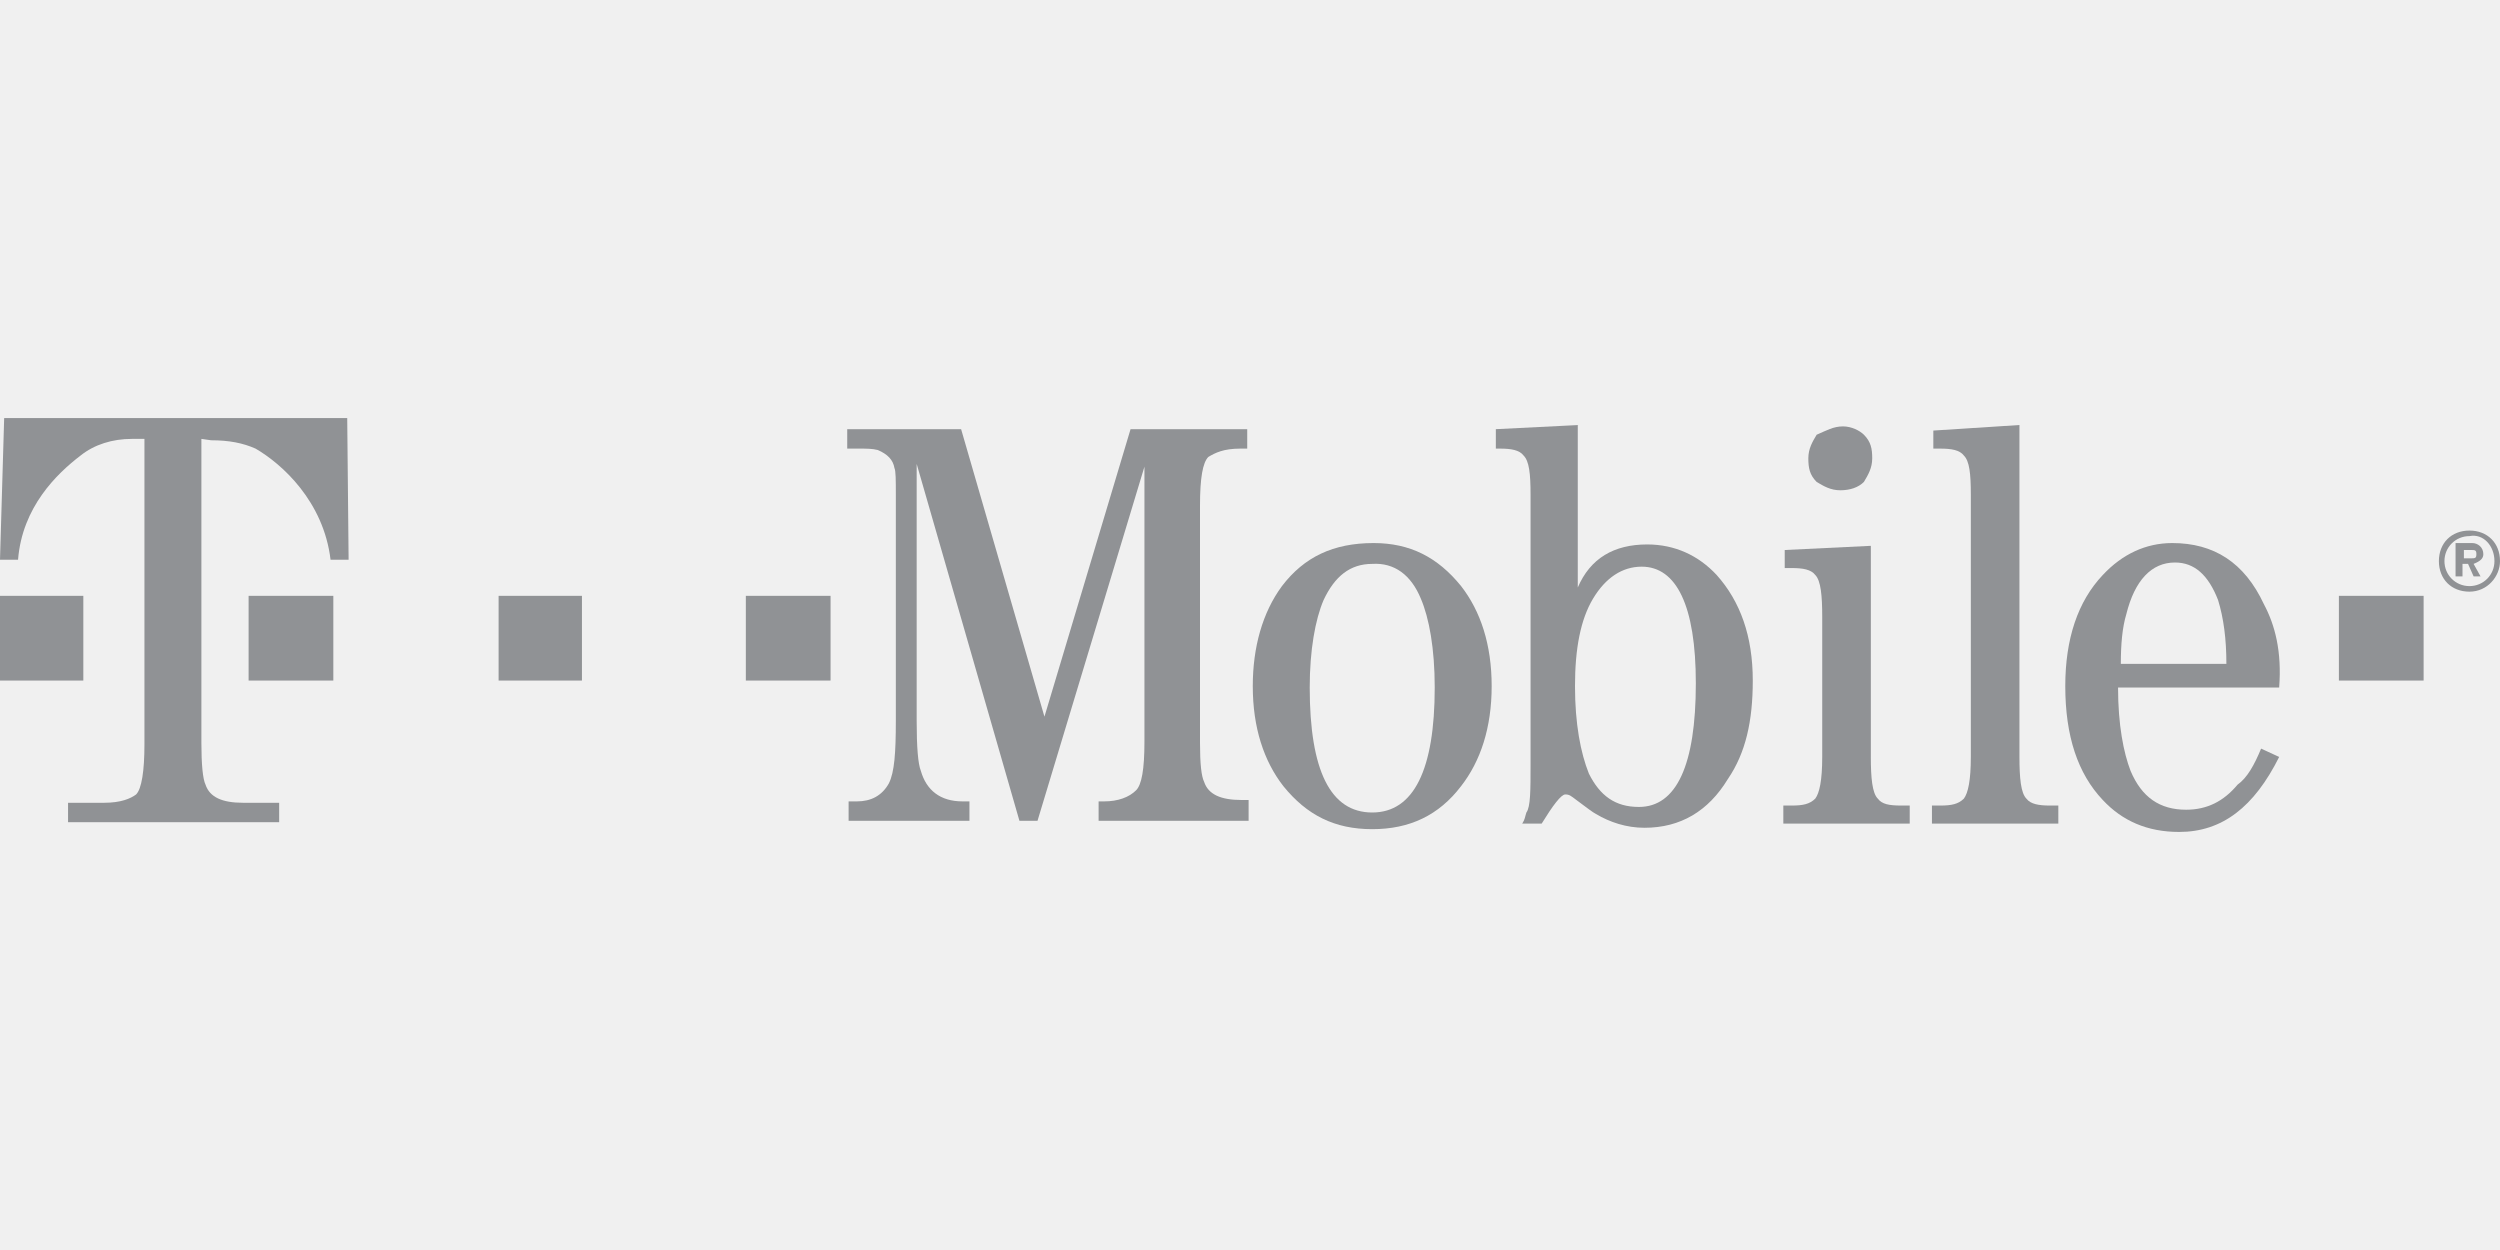
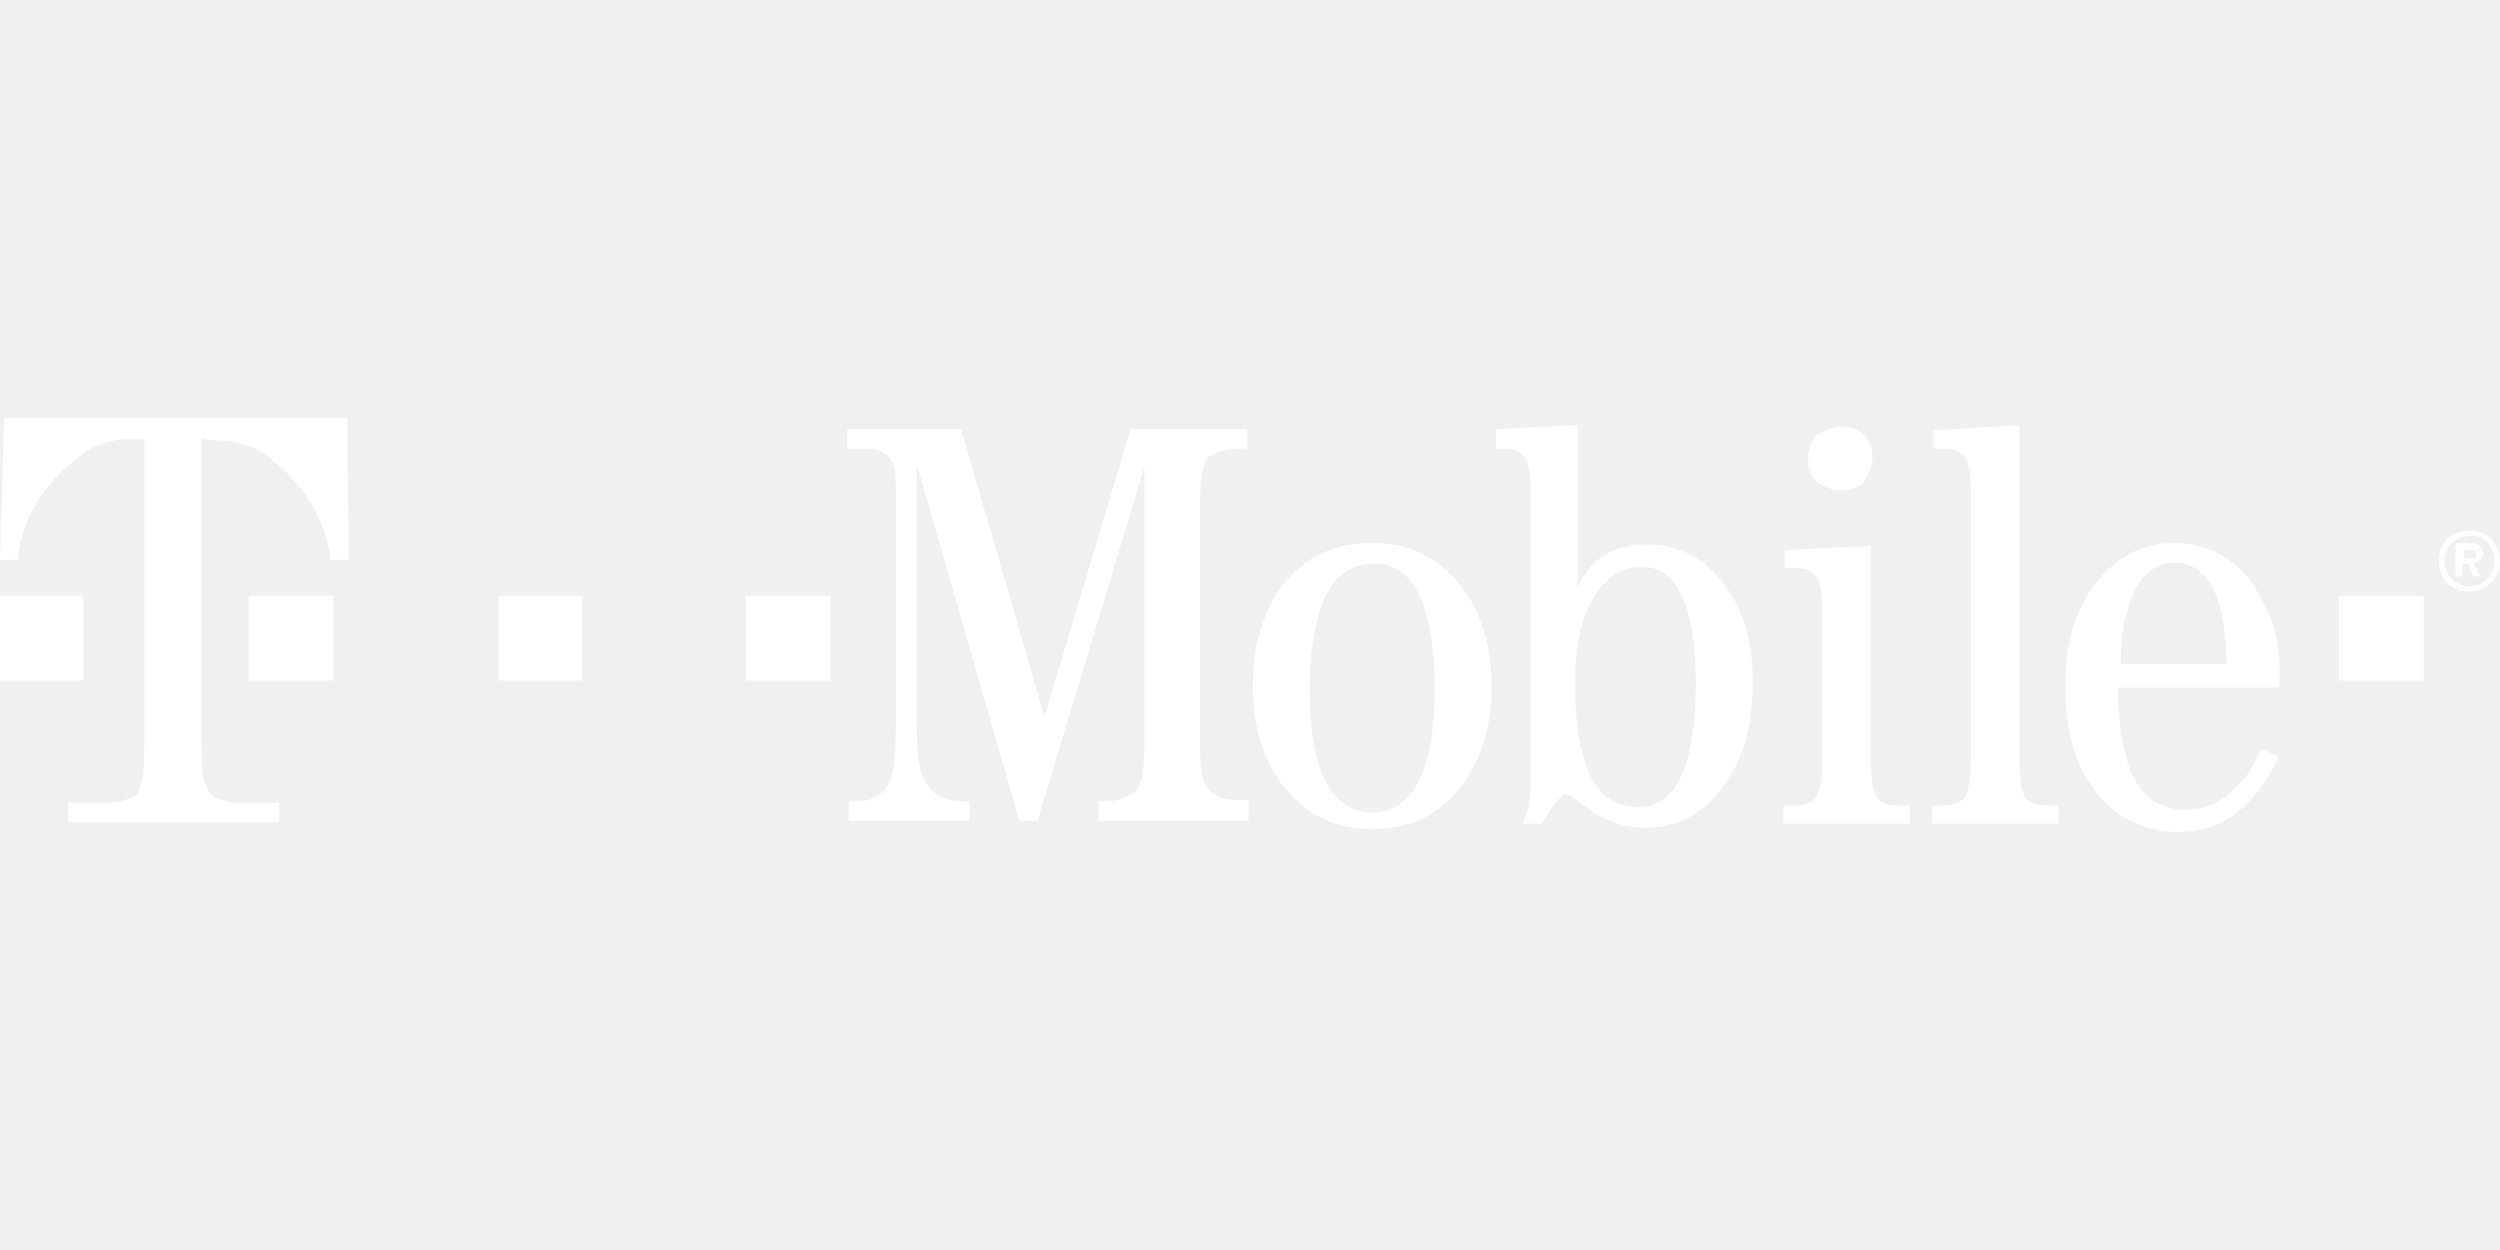
- <svg xmlns="http://www.w3.org/2000/svg" version="1.1" id="Layer_1" x="0px" y="0px" viewBox="0 0 180 90" style="enable-background:new 0 0 180 90;" xml:space="preserve">
-   <style type="text/css">
- 	.st0{fill:#909295;}
- </style>
-   <g>
-     <g>
-       <path class="st0" d="M14.5,31.6v21.9c0,1.5,0.1,2.6,0.3,3c0.3,0.9,1.2,1.3,2.7,1.3h2.6v1.4H4.9v-1.4h2.6c1.2,0,1.9-0.3,2.3-0.6    c0.4-0.4,0.6-1.7,0.6-3.6V31.6H9.5c-1.4,0-2.7,0.4-3.7,1.2c-1.7,1.3-4.2,3.7-4.5,7.5H0l0.3-10.2h24.7l0.1,10.2h-1.3    c-0.5-4.2-3.5-6.9-5.4-8c-0.9-0.4-1.9-0.6-3.2-0.6L14.5,31.6L14.5,31.6z" />
-       <polygon class="st0" points="0,49 0,42.9 6,42.9 6,49   " />
-       <polygon class="st0" points="17.9,49 17.9,42.9 24,42.9 24,49   " />
-       <polygon class="st0" points="35.9,49 35.9,42.9 41.9,42.9 41.9,49   " />
-       <polygon class="st0" points="53.7,49 53.7,42.9 59.8,42.9 59.8,49   " />
-       <path class="st0" d="M74.7,59.1h-1.3L66,33.4v18.5c0,1.9,0.1,3.1,0.3,3.6c0.4,1.4,1.4,2.2,3,2.2h0.5v1.4h-8.7v-1.4h0.6    c1,0,1.8-0.4,2.3-1.3c0.4-0.8,0.5-2.2,0.5-4.5V35.6c0-1,0-1.7-0.1-1.9c-0.1-0.6-0.5-1-1.2-1.3c-0.4-0.1-0.8-0.1-1.4-0.1h-0.8v-1.4    h8.2l6,20.7l6.2-20.7h8.4v1.4h-0.5c-1.2,0-1.8,0.3-2.3,0.6c-0.4,0.4-0.6,1.5-0.6,3.5v17.1c0,1.5,0.1,2.4,0.3,2.8    c0.3,0.9,1.2,1.3,2.7,1.3h0.5v1.5H79.1v-1.4h0.4c1,0,1.8-0.3,2.3-0.8c0.4-0.4,0.6-1.5,0.6-3.5V33.6L74.7,59.1L74.7,59.1z" />
-       <path class="st0" d="M102.3,43.1c0.6,1.4,1,3.6,1,6.4c0,5.9-1.5,9-4.5,9s-4.5-3-4.5-9c0-2.7,0.4-4.9,1-6.3    c0.8-1.7,1.9-2.6,3.5-2.6C100.4,40.5,101.6,41.4,102.3,43.1L102.3,43.1z M92.3,42.2c-1.4,1.9-2.1,4.4-2.1,7.2c0,3,0.8,5.4,2.2,7.2    c1.7,2.1,3.7,3.1,6.4,3.1s4.8-1,6.4-3.1c1.4-1.8,2.2-4.2,2.2-7.2s-0.8-5.4-2.2-7.2c-1.7-2.1-3.7-3.1-6.3-3.1    C96,39.1,93.9,40.1,92.3,42.2L92.3,42.2z" />
-       <path class="st0" d="M122.1,49.2c0,5.9-1.4,8.9-4.1,8.9c-1.7,0-2.8-0.8-3.6-2.4c-0.6-1.5-1-3.6-1-6.3s0.4-4.8,1.3-6.3    c0.9-1.5,2.1-2.3,3.5-2.3C120.7,40.8,122.1,43.6,122.1,49.2L122.1,49.2z M113.7,30.6l-6,0.3v1.4h0.3c0.8,0,1.4,0.1,1.7,0.5    c0.4,0.4,0.5,1.3,0.5,2.8V55c0,1.9,0,3.1-0.3,3.5c-0.1,0.3-0.1,0.5-0.3,0.8h1.4c0.8-1.3,1.4-2.1,1.7-2.1c0.3,0,0.4,0.1,0.8,0.4    c0.8,0.6,1.2,0.9,1.4,1c1,0.6,2.2,1,3.5,1c2.6,0,4.6-1.2,6-3.5c1.3-1.9,1.8-4.2,1.8-7.1c0-3.2-0.9-5.7-2.6-7.6    c-1.3-1.4-3-2.2-5-2.2c-2.4,0-4.1,1-5,3.1V30.6H113.7z" />
-       <path class="st0" d="M134.7,39.3v15.2c0,1.5,0.1,2.6,0.5,3c0.3,0.4,0.8,0.5,1.7,0.5h0.6v1.3h-9.1V58h0.6c0.8,0,1.3-0.1,1.7-0.5    c0.3-0.4,0.5-1.3,0.5-3V44.4c0-1.5-0.1-2.6-0.5-3c-0.3-0.4-0.9-0.5-1.7-0.5h-0.5v-1.3L134.7,39.3L134.7,39.3z M132.7,30.7    c0.6,0,1.2,0.3,1.5,0.6c0.5,0.5,0.6,1,0.6,1.7s-0.3,1.2-0.6,1.7c-0.4,0.4-1,0.6-1.7,0.6s-1.2-0.3-1.7-0.6c-0.5-0.5-0.6-1-0.6-1.7    s0.3-1.2,0.6-1.7C131.5,31,132,30.7,132.7,30.7L132.7,30.7z" />
-       <path class="st0" d="M145.4,30.6v23.9c0,1.5,0.1,2.6,0.5,3c0.3,0.4,0.9,0.5,1.7,0.5h0.6v1.3h-9.1V58h0.6c0.8,0,1.3-0.1,1.7-0.5    c0.3-0.4,0.5-1.3,0.5-3V35.6c0-1.5-0.1-2.4-0.5-2.8c-0.3-0.4-0.9-0.5-1.7-0.5h-0.5V31L145.4,30.6L145.4,30.6z" />
-       <path class="st0" d="M152.7,47.8c0-1.4,0.1-2.6,0.4-3.6c0.6-2.4,1.8-3.7,3.5-3.7c1.4,0,2.4,0.9,3.1,2.7c0.4,1.3,0.6,2.8,0.6,4.6    H152.7L152.7,47.8z M163,43.5c-1.4-3-3.6-4.4-6.6-4.4c-1.9,0-3.6,0.8-5,2.3c-1.8,1.9-2.7,4.6-2.7,8c0,3.6,0.9,6.3,2.7,8.2    c1.4,1.5,3.2,2.3,5.5,2.3c3.1,0,5.4-1.8,7.2-5.4l-1.3-0.6c-0.5,1.2-1,2.1-1.7,2.6c-1,1.2-2.2,1.8-3.7,1.8c-1.9,0-3.2-0.9-4-2.8    c-0.5-1.3-0.9-3.3-0.9-6h11.6C164.3,46.9,163.8,45,163,43.5L163,43.5z" />
-       <polygon class="st0" points="168.4,49 168.4,42.9 174.5,42.9 174.5,49   " />
-     </g>
-     <path class="st0" d="M179.6,40.4c0,1-0.8,1.8-1.8,1.8s-1.8-0.8-1.8-1.8c0-1,0.8-1.8,1.8-1.8C178.8,38.4,179.6,39.3,179.6,40.4z    M180,40.4c0-1.3-0.9-2.2-2.2-2.2c-1.3,0-2.2,0.9-2.2,2.2c0,1.3,0.9,2.2,2.2,2.2C179.1,42.6,180,41.5,180,40.4z M178.8,39.9   c0-0.5-0.4-0.8-0.8-0.8h-1.2v2.4h0.5v-0.9h0.4l0.4,0.9h0.5l-0.5-0.9C178.6,40.4,178.8,40.2,178.8,39.9z M178.3,39.9   c0,0.3-0.1,0.3-0.4,0.3h-0.5v-0.6h0.5C178.2,39.6,178.3,39.6,178.3,39.9z" />
-   </g>
+ <svg xmlns="http://www.w3.org/2000/svg" version="1.1" viewBox="0 0 180 90" style="enable-background:new 0 0 180 90;" xml:space="preserve">
+   <path fill="#FFF" d="M14.5,31.6v21.9c0,1.5,0.1,2.6,0.3,3c0.3,0.9,1.2,1.3,2.7,1.3h2.6v1.4H4.9v-1.4h2.6c1.2,0,1.9-0.3,2.3-0.6  c0.4-0.4,0.6-1.7,0.6-3.6V31.6H9.5c-1.4,0-2.7,0.4-3.7,1.2c-1.7,1.3-4.2,3.7-4.5,7.5H0l0.3-10.2h24.7l0.1,10.2h-1.3  c-0.5-4.2-3.5-6.9-5.4-8c-0.9-0.4-1.9-0.6-3.2-0.6L14.5,31.6L14.5,31.6z" />
+   <polygon fill="#FFF" points="0,49 0,42.9 6,42.9 6,49   " />
+   <polygon fill="#FFF" points="17.9,49 17.9,42.9 24,42.9 24,49   " />
+   <polygon fill="#FFF" points="35.9,49 35.9,42.9 41.9,42.9 41.9,49   " />
+   <polygon fill="#FFF" points="53.7,49 53.7,42.9 59.8,42.9 59.8,49   " />
+   <path fill="#FFF" d="M74.7,59.1h-1.3L66,33.4v18.5c0,1.9,0.1,3.1,0.3,3.6c0.4,1.4,1.4,2.2,3,2.2h0.5v1.4h-8.7v-1.4h0.6  c1,0,1.8-0.4,2.3-1.3c0.4-0.8,0.5-2.2,0.5-4.5V35.6c0-1,0-1.7-0.1-1.9c-0.1-0.6-0.5-1-1.2-1.3c-0.4-0.1-0.8-0.1-1.4-0.1h-0.8v-1.4  h8.2l6,20.7l6.2-20.7h8.4v1.4h-0.5c-1.2,0-1.8,0.3-2.3,0.6c-0.4,0.4-0.6,1.5-0.6,3.5v17.1c0,1.5,0.1,2.4,0.3,2.8  c0.3,0.9,1.2,1.3,2.7,1.3h0.5v1.5H79.1v-1.4h0.4c1,0,1.8-0.3,2.3-0.8c0.4-0.4,0.6-1.5,0.6-3.5V33.6L74.7,59.1L74.7,59.1z" />
+   <path fill="#FFF" d="M102.3,43.1c0.6,1.4,1,3.6,1,6.4c0,5.9-1.5,9-4.5,9s-4.5-3-4.5-9c0-2.7,0.4-4.9,1-6.3  c0.8-1.7,1.9-2.6,3.5-2.6C100.4,40.5,101.6,41.4,102.3,43.1L102.3,43.1z M92.3,42.2c-1.4,1.9-2.1,4.4-2.1,7.2c0,3,0.8,5.4,2.2,7.2  c1.7,2.1,3.7,3.1,6.4,3.1s4.8-1,6.4-3.1c1.4-1.8,2.2-4.2,2.2-7.2s-0.8-5.4-2.2-7.2c-1.7-2.1-3.7-3.1-6.3-3.1  C96,39.1,93.9,40.1,92.3,42.2L92.3,42.2z" />
+   <path fill="#FFF" d="M122.1,49.2c0,5.9-1.4,8.9-4.1,8.9c-1.7,0-2.8-0.8-3.6-2.4c-0.6-1.5-1-3.6-1-6.3s0.4-4.8,1.3-6.3  c0.9-1.5,2.1-2.3,3.5-2.3C120.7,40.8,122.1,43.6,122.1,49.2L122.1,49.2z M113.7,30.6l-6,0.3v1.4h0.3c0.8,0,1.4,0.1,1.7,0.5  c0.4,0.4,0.5,1.3,0.5,2.8V55c0,1.9,0,3.1-0.3,3.5c-0.1,0.3-0.1,0.5-0.3,0.8h1.4c0.8-1.3,1.4-2.1,1.7-2.1c0.3,0,0.4,0.1,0.8,0.4  c0.8,0.6,1.2,0.9,1.4,1c1,0.6,2.2,1,3.5,1c2.6,0,4.6-1.2,6-3.5c1.3-1.9,1.8-4.2,1.8-7.1c0-3.2-0.9-5.7-2.6-7.6  c-1.3-1.4-3-2.2-5-2.2c-2.4,0-4.1,1-5,3.1V30.6H113.7z" />
+   <path fill="#FFF" d="M134.7,39.3v15.2c0,1.5,0.1,2.6,0.5,3c0.3,0.4,0.8,0.5,1.7,0.5h0.6v1.3h-9.1V58h0.6c0.8,0,1.3-0.1,1.7-0.5  c0.3-0.4,0.5-1.3,0.5-3V44.4c0-1.5-0.1-2.6-0.5-3c-0.3-0.4-0.9-0.5-1.7-0.5h-0.5v-1.3L134.7,39.3L134.7,39.3z M132.7,30.7  c0.6,0,1.2,0.3,1.5,0.6c0.5,0.5,0.6,1,0.6,1.7s-0.3,1.2-0.6,1.7c-0.4,0.4-1,0.6-1.7,0.6s-1.2-0.3-1.7-0.6c-0.5-0.5-0.6-1-0.6-1.7  s0.3-1.2,0.6-1.7C131.5,31,132,30.7,132.7,30.7L132.7,30.7z" />
+   <path fill="#FFF" d="M145.4,30.6v23.9c0,1.5,0.1,2.6,0.5,3c0.3,0.4,0.9,0.5,1.7,0.5h0.6v1.3h-9.1V58h0.6c0.8,0,1.3-0.1,1.7-0.5  c0.3-0.4,0.5-1.3,0.5-3V35.6c0-1.5-0.1-2.4-0.5-2.8c-0.3-0.4-0.9-0.5-1.7-0.5h-0.5V31L145.4,30.6L145.4,30.6z" />
+   <path fill="#FFF" d="M152.7,47.8c0-1.4,0.1-2.6,0.4-3.6c0.6-2.4,1.8-3.7,3.5-3.7c1.4,0,2.4,0.9,3.1,2.7c0.4,1.3,0.6,2.8,0.6,4.6  H152.7L152.7,47.8z M163,43.5c-1.4-3-3.6-4.4-6.6-4.4c-1.9,0-3.6,0.8-5,2.3c-1.8,1.9-2.7,4.6-2.7,8c0,3.6,0.9,6.3,2.7,8.2  c1.4,1.5,3.2,2.3,5.5,2.3c3.1,0,5.4-1.8,7.2-5.4l-1.3-0.6c-0.5,1.2-1,2.1-1.7,2.6c-1,1.2-2.2,1.8-3.7,1.8c-1.9,0-3.2-0.9-4-2.8  c-0.5-1.3-0.9-3.3-0.9-6h11.6C164.3,46.9,163.8,45,163,43.5L163,43.5z" />
+   <polygon fill="#FFF" points="168.4,49 168.4,42.9 174.5,42.9 174.5,49   " />
+   <path fill="#FFF" d="M179.6,40.4c0,1-0.8,1.8-1.8,1.8s-1.8-0.8-1.8-1.8c0-1,0.8-1.8,1.8-1.8C178.8,38.4,179.6,39.3,179.6,40.4z   M180,40.4c0-1.3-0.9-2.2-2.2-2.2c-1.3,0-2.2,0.9-2.2,2.2c0,1.3,0.9,2.2,2.2,2.2C179.1,42.6,180,41.5,180,40.4z M178.8,39.9  c0-0.5-0.4-0.8-0.8-0.8h-1.2v2.4h0.5v-0.9h0.4l0.4,0.9h0.5l-0.5-0.9C178.6,40.4,178.8,40.2,178.8,39.9z M178.3,39.9  c0,0.3-0.1,0.3-0.4,0.3h-0.5v-0.6h0.5C178.2,39.6,178.3,39.6,178.3,39.9z" />
</svg>
